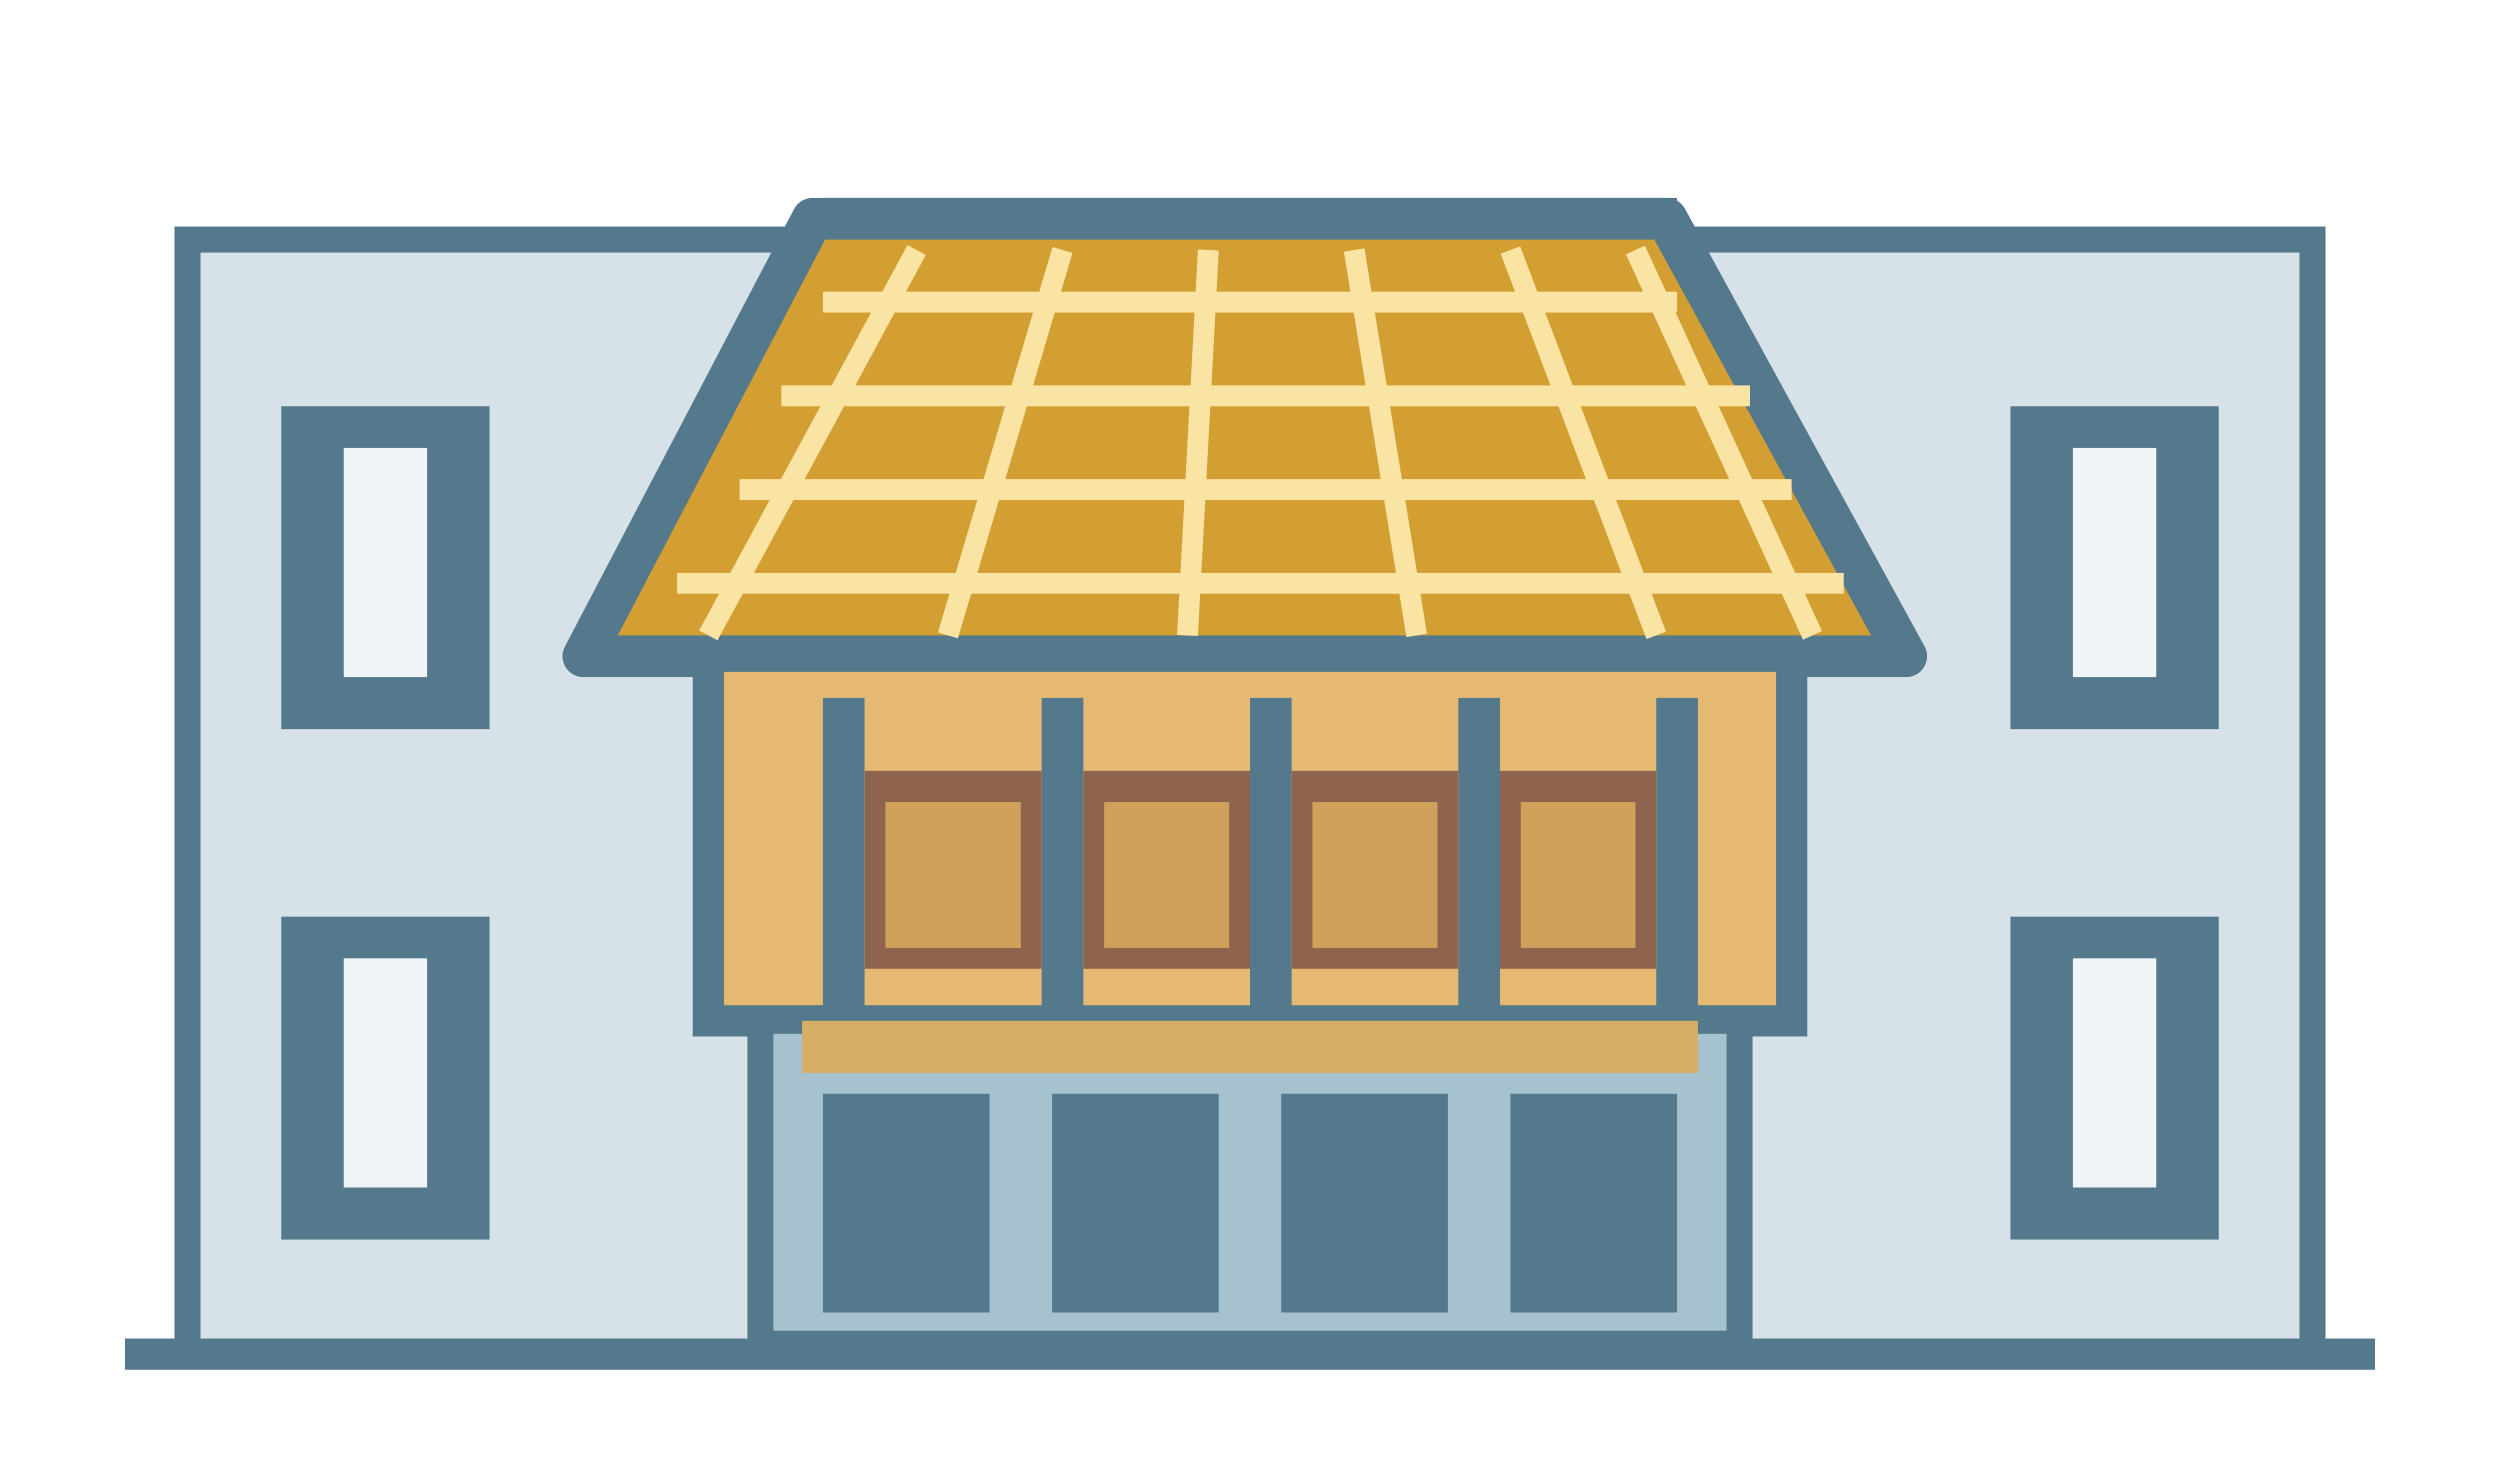
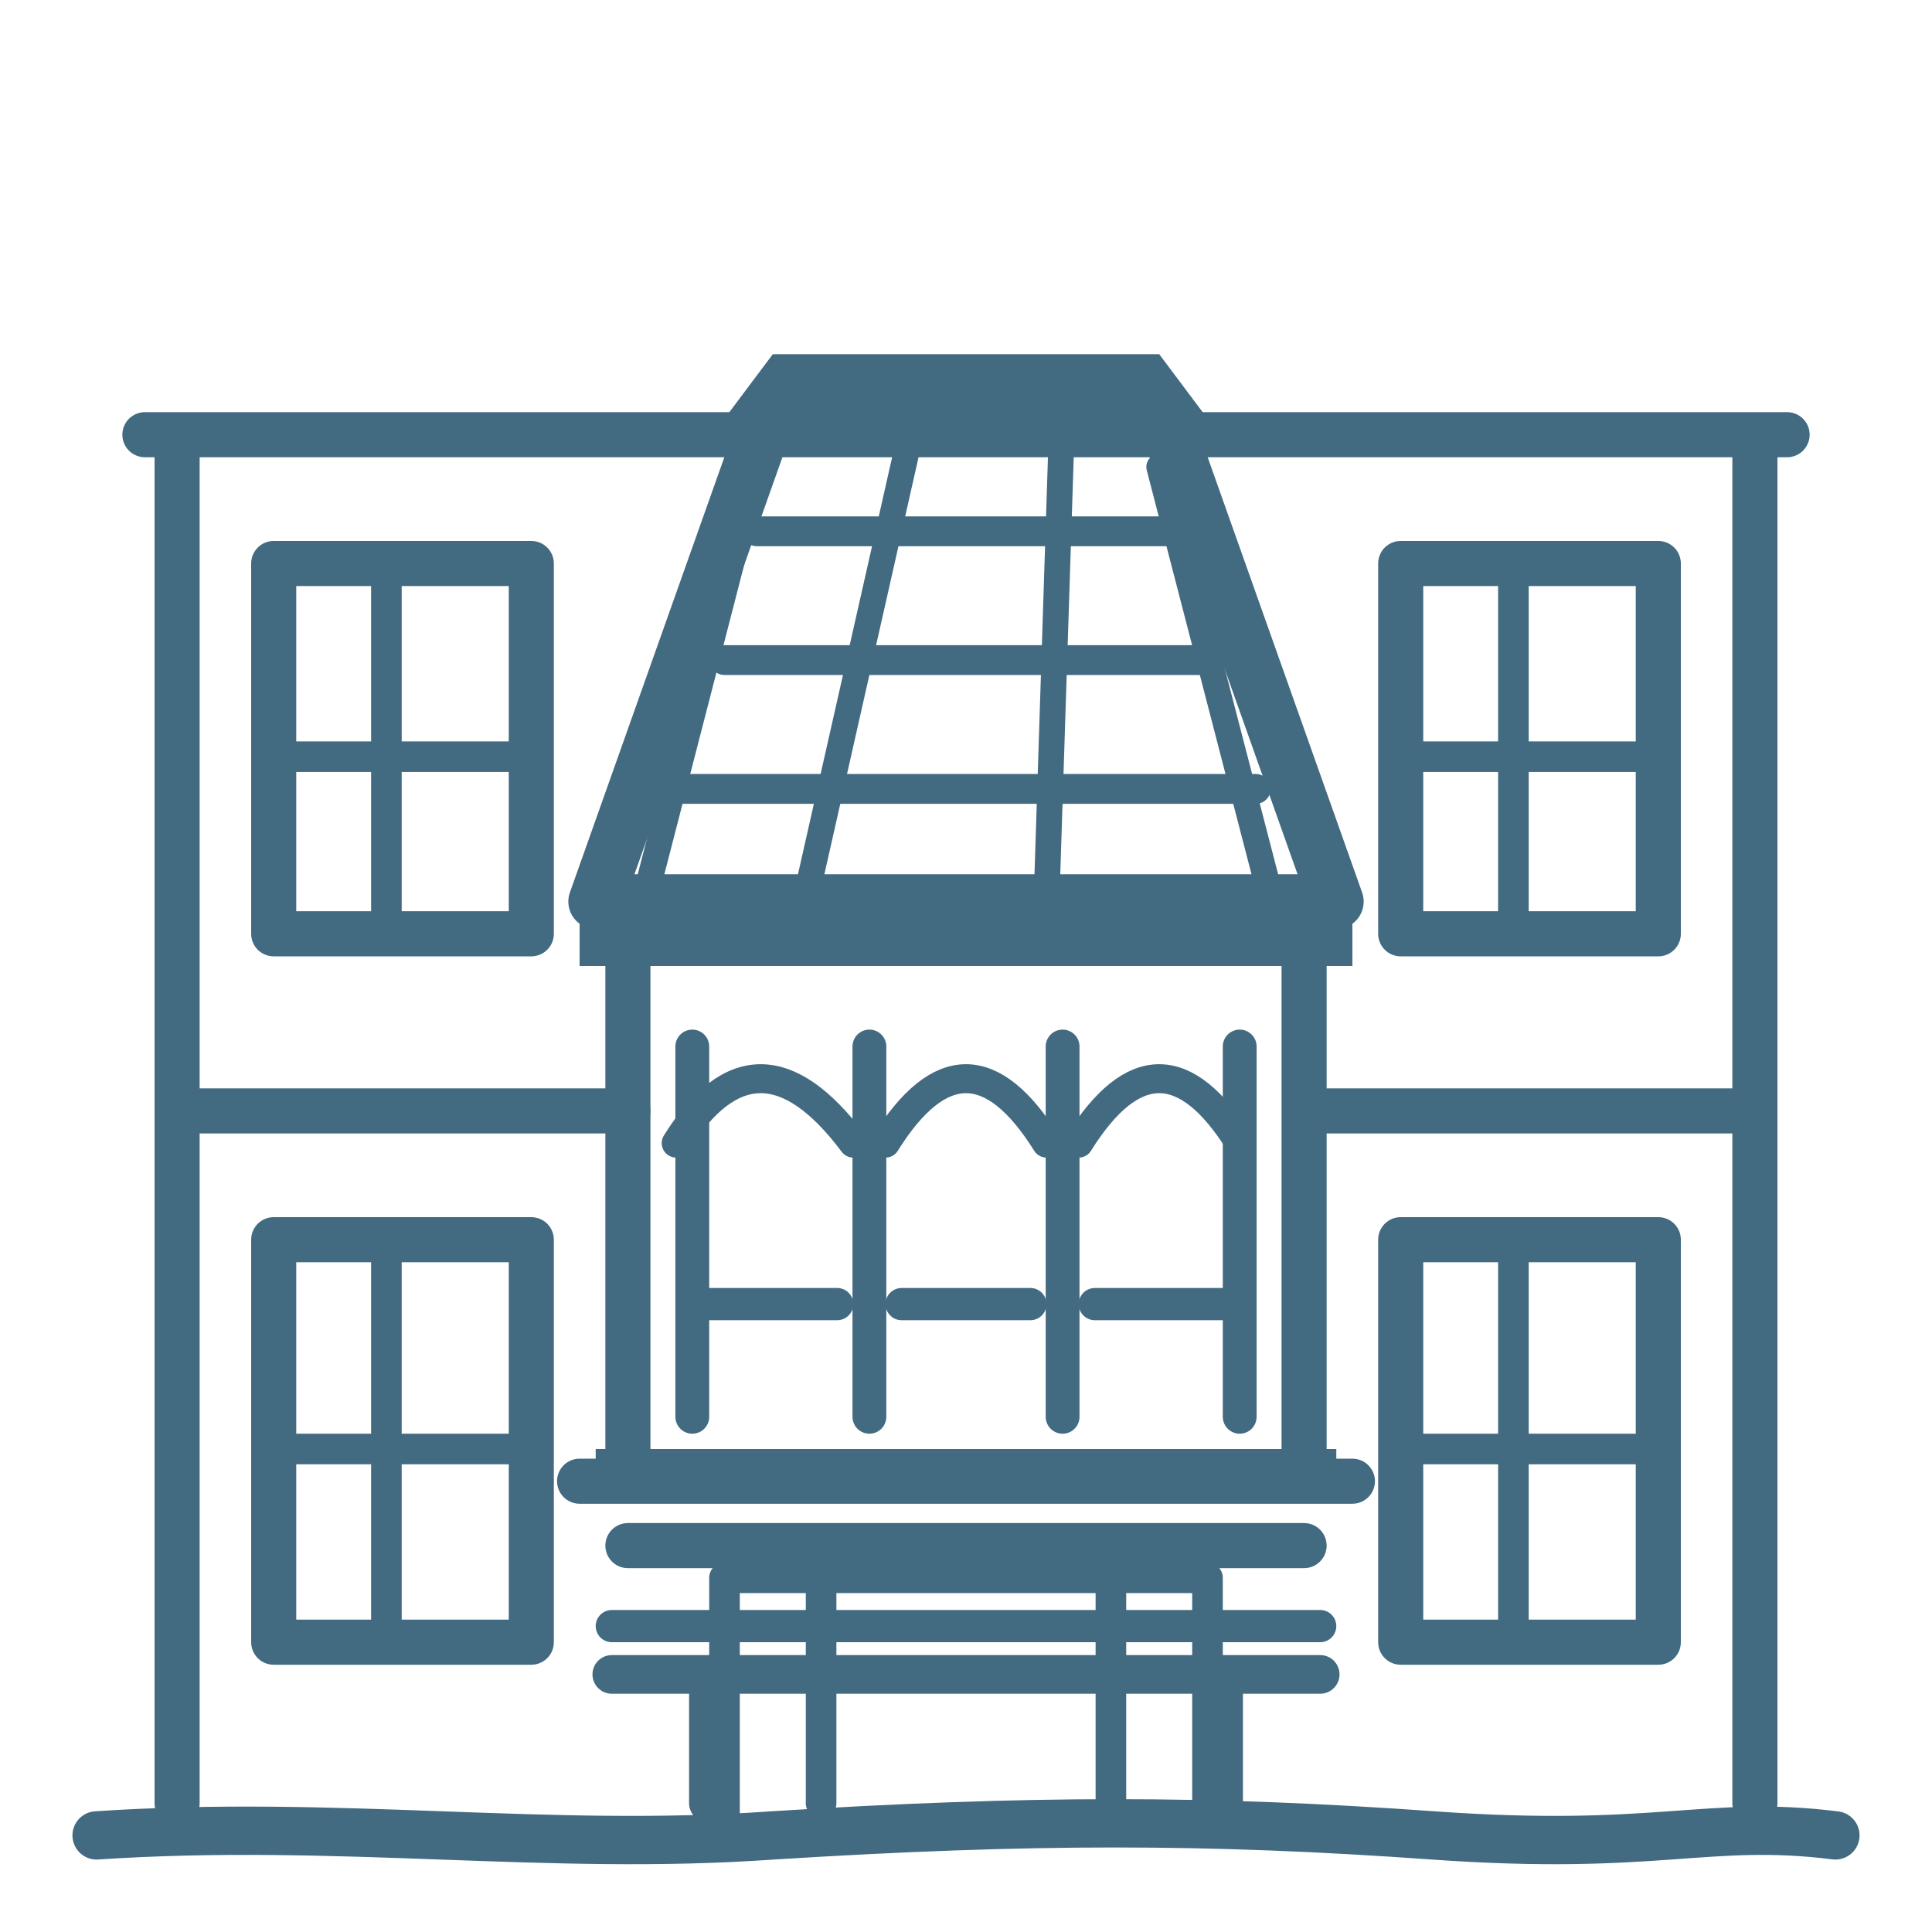
- <svg xmlns="http://www.w3.org/2000/svg" viewBox="0 0 240 140" width="240" height="140">
-   <path fill="#d7e2e8" stroke="#55798c" stroke-width="2.5" d="M18 23h204v107H18z" />
-   <path fill="#55798c" d="M27 39h20v31H27z M193 39h20v31h-20z M27 88h20v31H27z M193 88h20v31h-20z" />
-   <path fill="#eff4f6" d="M33 43h8v22h-8z M199 43h8v22h-8z M33 92h8v22h-8z M199 92h8v22h-8z" />
-   <path fill="#55798c" d="M79 19h82v11H79z" />
-   <path fill="#d39e32" stroke="#55798c" stroke-width="4" stroke-linejoin="round" d="M78 21h82l23 42H56z" />
-   <path stroke="#fae4a4" stroke-width="2" d="M65 56h112 M71 47h101 M75 38h93 M79 29h82 M88 24 68 61 M102 24 91 61 M116 24 114 61 M130 24 136 61 M145 24 159 61 M157 24 174 61" />
-   <path fill="#e5b972" stroke="#55798c" stroke-width="3" d="M68 63h104v35H68z" />
-   <path fill="#55798c" d="M79 67h4v31h-4z M100 67h4v31h-4z M120 67h4v31h-4z M140 67h4v31h-4z M159 67h4v31h-4z" />
-   <path fill="#8f644f" d="M83 74h17v19H83z M104 74h16v19h-16z M124 74h16v19h-16z M144 74h15v19h-15z" />
-   <path fill="#d0a15a" d="M85 77h13v14H85z M106 77h12v14h-12z M126 77h12v14h-12z M146 77h11v14h-11z" />
-   <path fill="#a5c2ce" stroke="#55798c" stroke-width="2.5" d="M73 98h94v31H73z" />
-   <path fill="#54798c" d="M79 105h16v21H79z M101 105h16v21h-16z M123 105h16v21h-16z M145 105h16v21h-16z" />
-   <path fill="#d7ae65" d="M77 98h86v5H77z" />
-   <path stroke="#55798c" stroke-width="3" d="M12 130h216" />
+ <svg xmlns="http://www.w3.org/2000/svg" width="120" height="120" viewBox="0 0 120 120" fill="none" style="color:#426a80">
+   <g stroke="currentColor" stroke-linecap="round" stroke-linejoin="round">
+     <path d="M6 114c15-1 28 1 42 0 16-1 27-1 41 0s17-1 25 0" stroke-width="3" />
+     <path d="M11 112V27h98v85M9 27h102M12 69h27m43 0h27" stroke-width="2.8" />
+     <path d="M17 35h16v23H17zM87 35h16v23H87zM17 77h16v25H17zM87 77h16v25H87z" stroke-width="2.8" />
+     <path d="M24 35v23m70-23v23m-70 19v25m70-25v25M17 47h16m54 0h16M17 90h16m54 0h16" stroke-width="1.9" />
+     <path d="M37 56 48 25h24l11 31z" stroke-width="3.4" />
+     <path d="M42 49h36M45 41h30M47 33h26M40 56h40" stroke-width="1.85" />
+     <path d="m48 25-8 31m17-31-7 31m16-31-1 31m7-27 7 27" stroke-width="1.6" />
+     <path d="M39 58h42v34H39zM36 92h48M39 96h42" stroke-width="2.8" />
+     <path d="M43 88V65m11 23V65m12 23V65m11 23V65" stroke-width="2.1" />
+     <path d="M42 71q5-8 11 0m2 0q5-8 10 0m2 0q5-8 10 0" stroke-width="1.8" />
+     <path d="M44 81h8m4 0h8m4 0h8M38 101h44" stroke-width="2" />
+     <path d="M44 105v7m32-7v7M38 104h44" stroke-width="2.4" />
+     <path d="M45 113V98h30v15M51 112V99m18 13V99" stroke-width="1.9" />
+   </g>
+   <path fill="currentColor" d="M48 22h24l3 4H45zM36 56h48v4H36zM37 90h46v3H37z" />
</svg>
